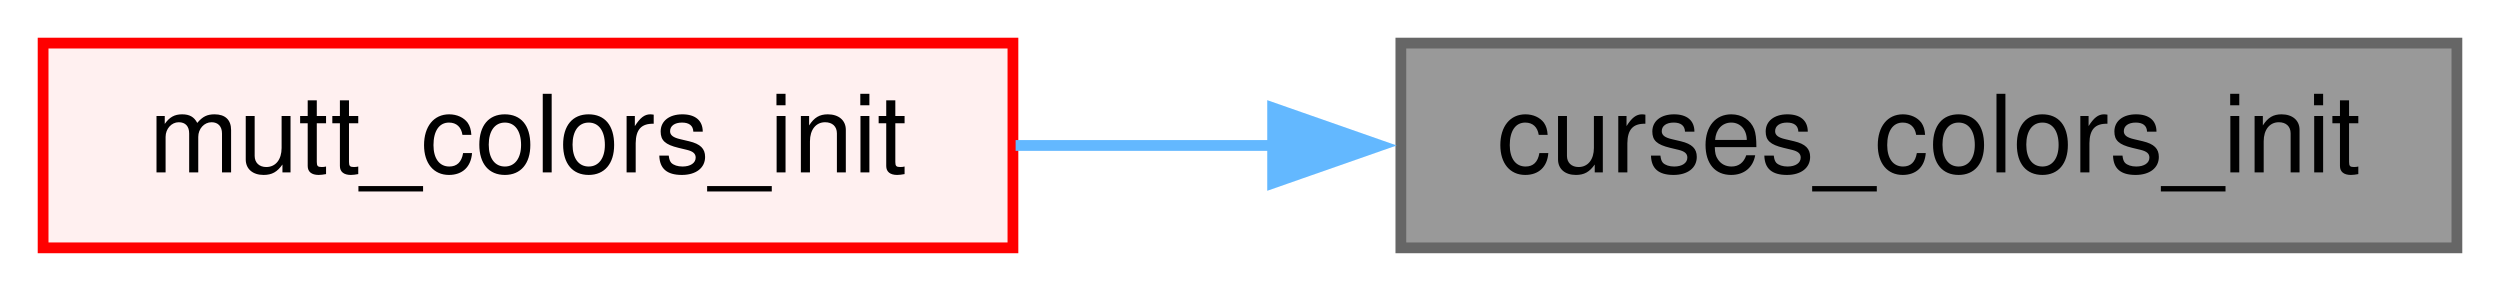
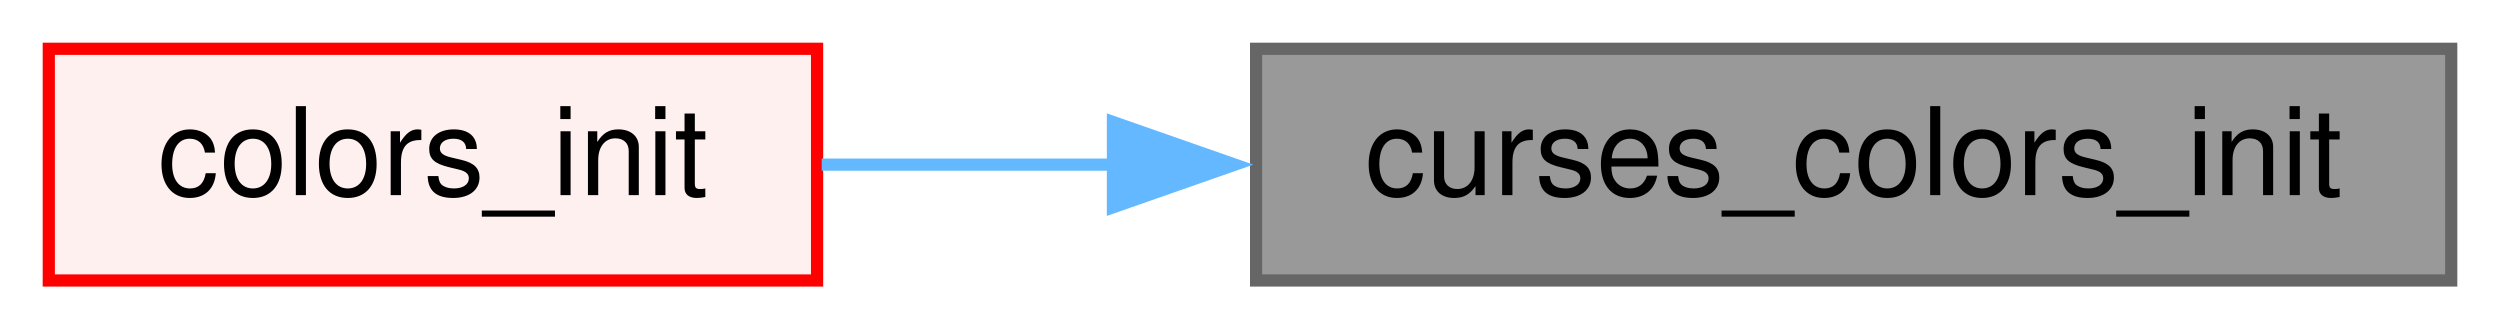
- <svg xmlns="http://www.w3.org/2000/svg" xmlns:xlink="http://www.w3.org/1999/xlink" width="232pt" height="27pt" viewBox="0.00 0.00 232.00 27.00">
+ <svg xmlns="http://www.w3.org/2000/svg" xmlns:xlink="http://www.w3.org/1999/xlink" width="205pt" height="27pt" viewBox="0.00 0.00 205.00 27.00">
  <g id="graph0" class="graph" transform="scale(1 1) rotate(0) translate(4 23)">
    <g id="node1" class="node">
      <g id="a_node1">
        <a xlink:title="Initialise the Curses colours.">
-           <polygon fill="#999999" stroke="#666666" points="224,-19 126,-19 126,0 224,0 224,-19" />
-           <text text-anchor="middle" x="175" y="-7" font-family="Helvetica,sans-Serif" font-size="10.00">curses_colors_init</text>
+           <polygon fill="#999999" stroke="#666666" points="197,-19 99,-19 99,0 197,0 197,-19" />
+           <text text-anchor="middle" x="148" y="-7" font-family="Helvetica,sans-Serif" font-size="10.00">curses_colors_init</text>
        </a>
      </g>
    </g>
    <g id="node2" class="node">
      <g id="a_node2">
-         <a xlink:href="color_8c.html#afe248e6914fc46bf06fa6d26aec80c78" target="_top" xlink:title="Initialize colours.">
-           <polygon fill="#fff0f0" stroke="red" points="90,-19 0,-19 0,0 90,0 90,-19" />
-           <text text-anchor="middle" x="45" y="-7" font-family="Helvetica,sans-Serif" font-size="10.00">mutt_colors_init</text>
+         <a xlink:href="color_8c.html#a7f2103d066df78cbf75de5083c02dd74" target="_top" xlink:title="Initialize colours.">
+           <polygon fill="#fff0f0" stroke="red" points="63,-19 0,-19 0,0 63,0 63,-19" />
+           <text text-anchor="middle" x="31.5" y="-7" font-family="Helvetica,sans-Serif" font-size="10.00">colors_init</text>
        </a>
      </g>
    </g>
    <g id="edge1" class="edge">
-       <path fill="none" stroke="#63b8ff" d="M114.28,-9.5C106.19,-9.5 98,-9.5 90.25,-9.5" />
-       <polygon fill="#63b8ff" stroke="#63b8ff" points="114.1,-13 124.1,-9.5 114.1,-6 114.1,-13" />
+       <path fill="none" stroke="#63b8ff" d="M87.45,-9.5C79.13,-9.5 70.87,-9.5 63.38,-9.5" />
+       <polygon fill="#63b8ff" stroke="#63b8ff" points="87.26,-13 97.26,-9.5 87.26,-6 87.26,-13" />
    </g>
  </g>
</svg>
